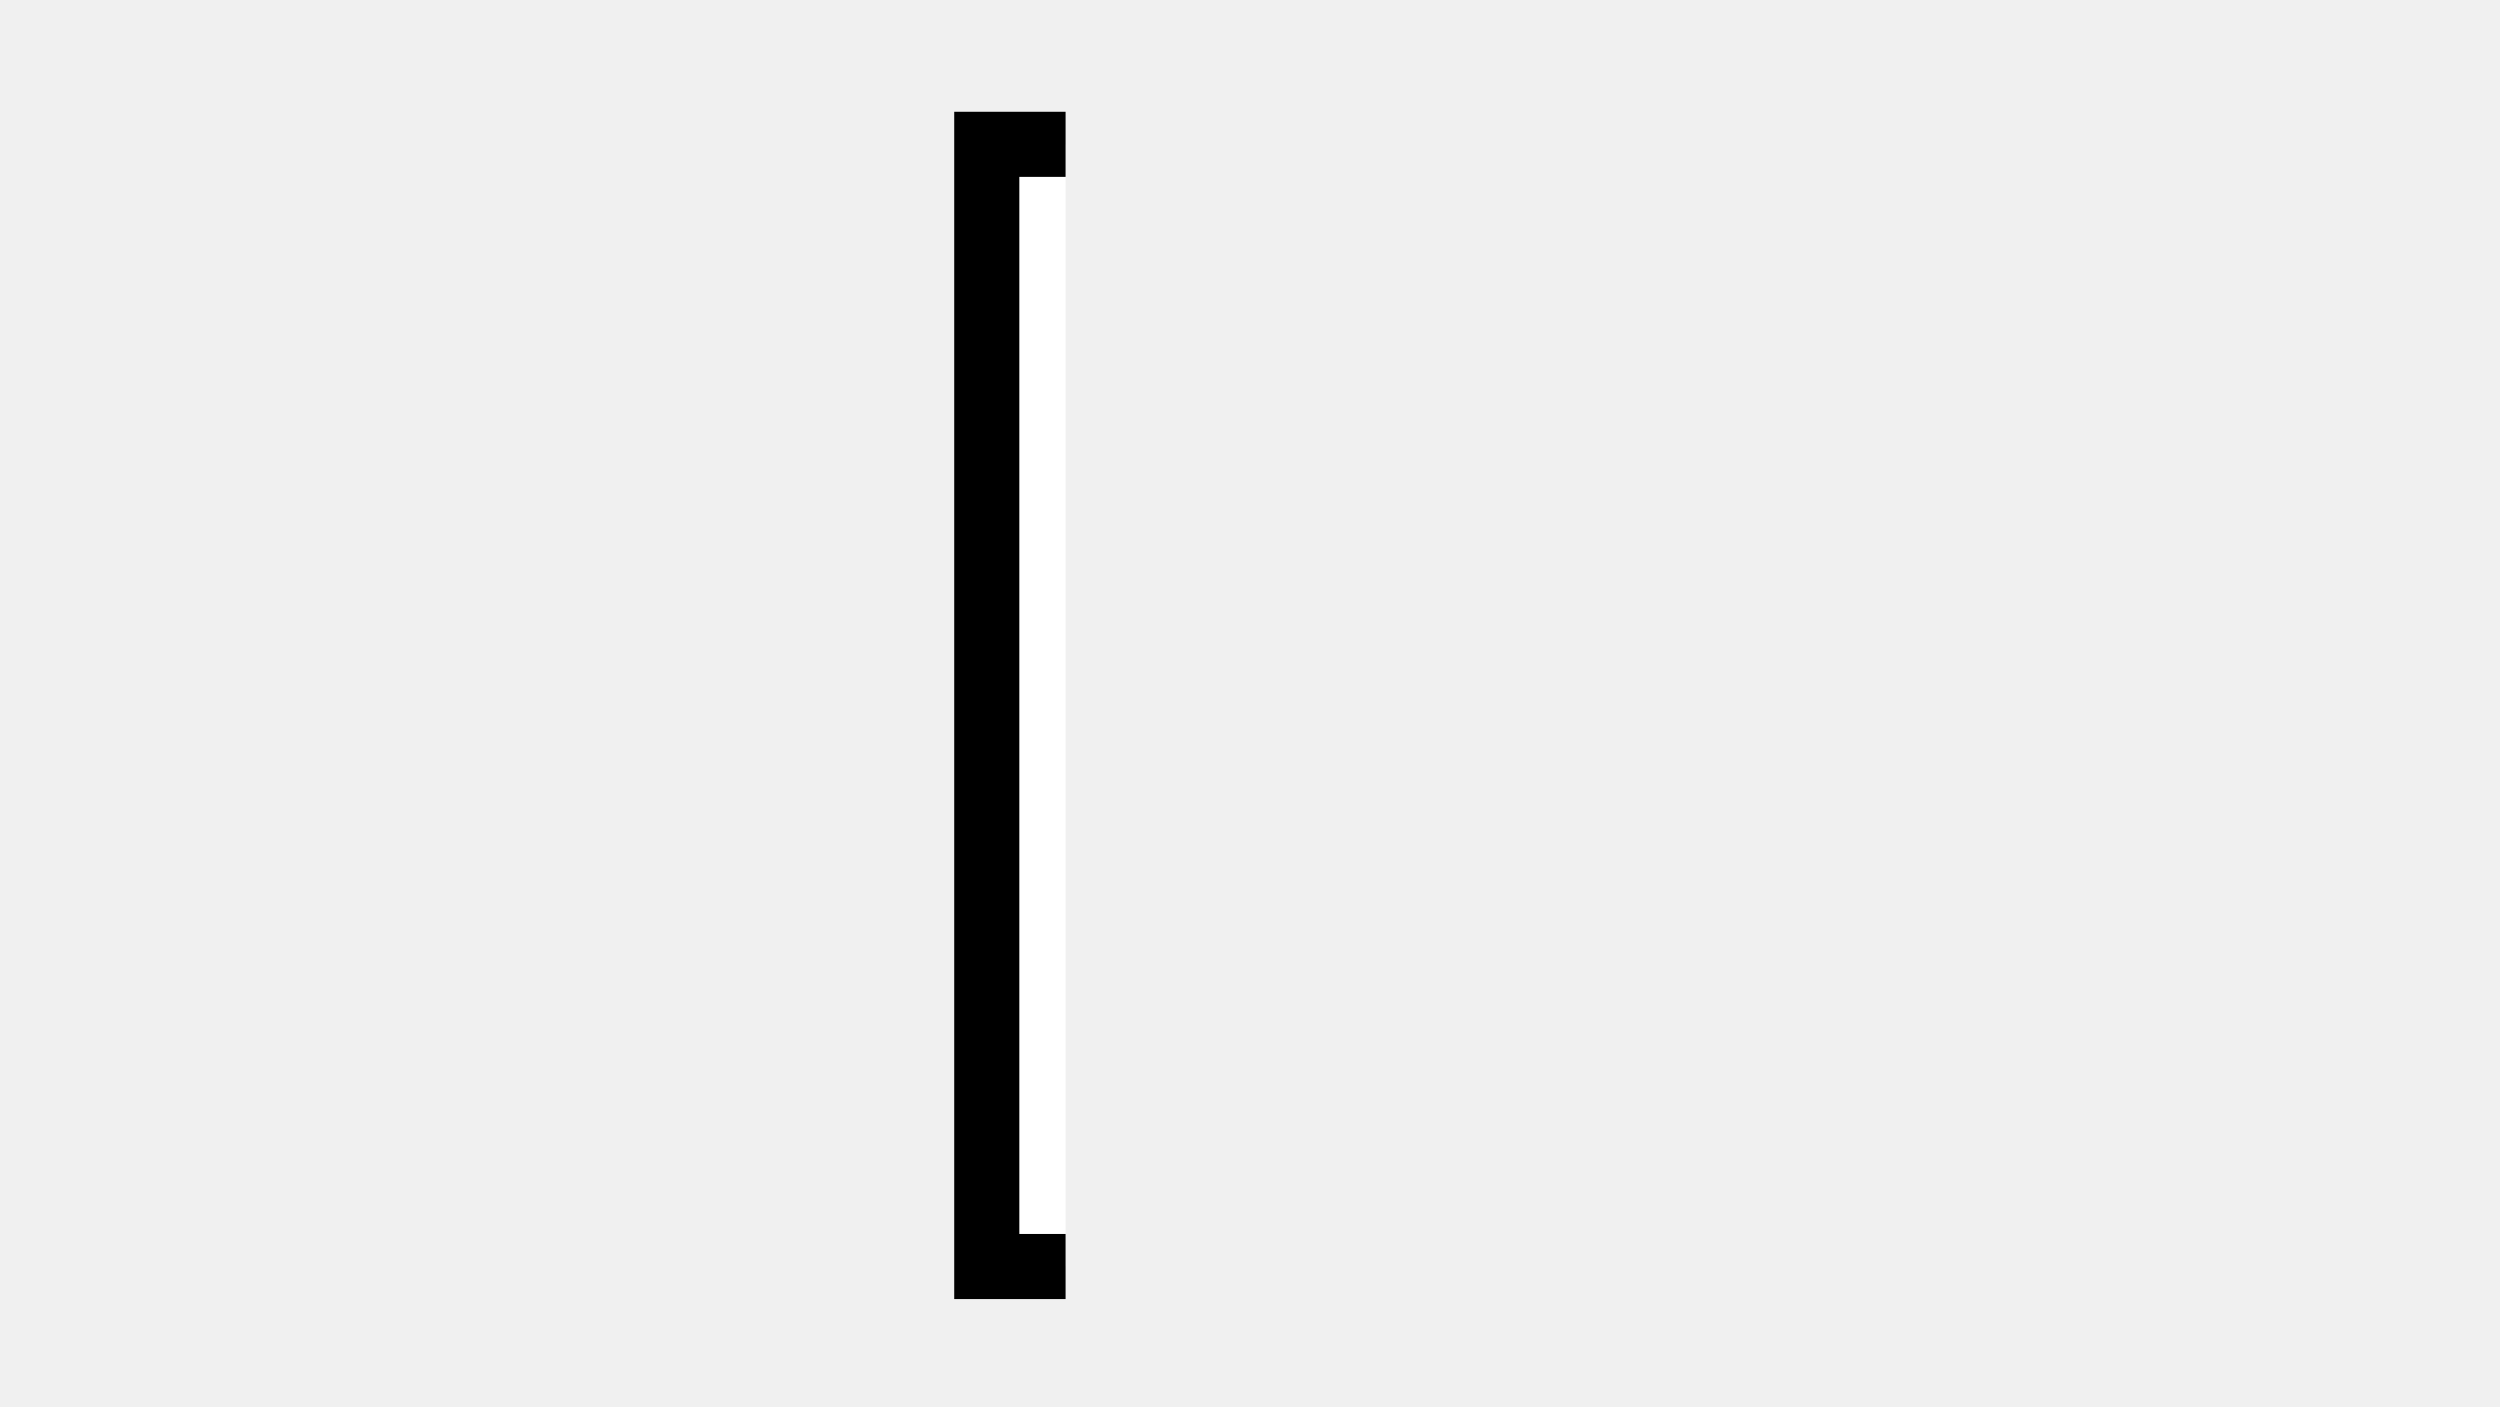
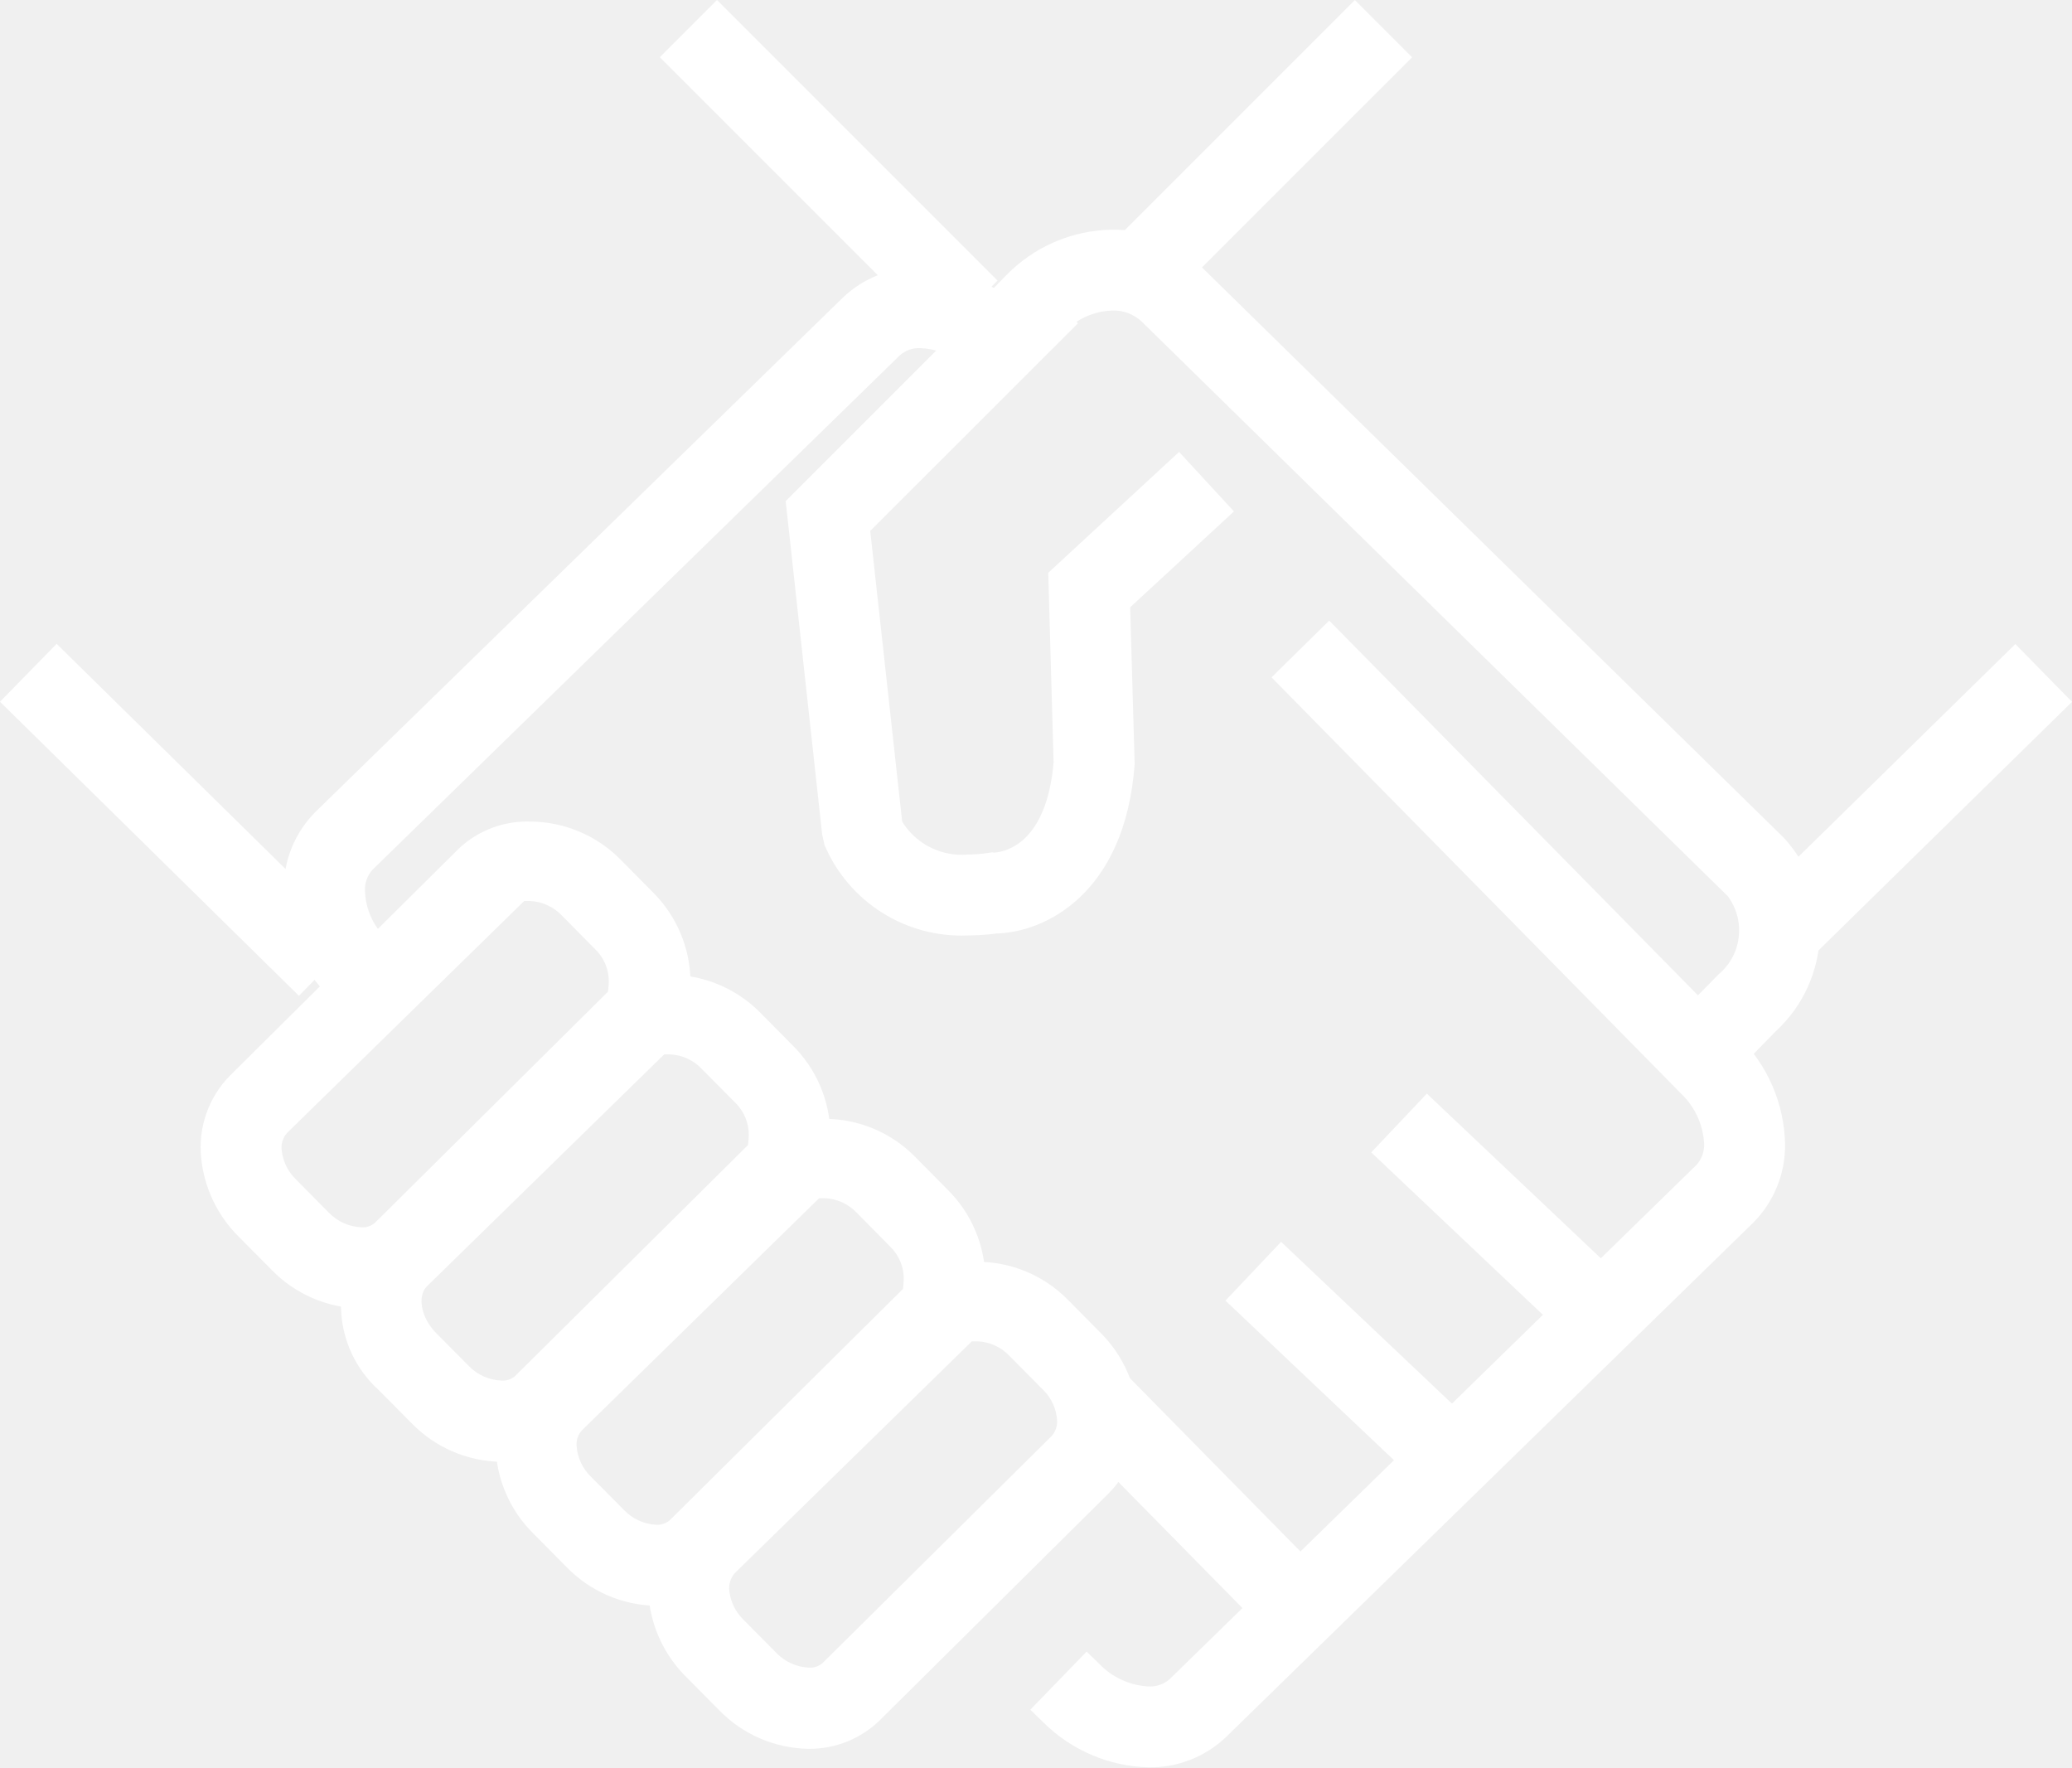
- <svg xmlns="http://www.w3.org/2000/svg" version="1.1" id="Layer_1" x="0px" y="0px" width="1920px" height="1080px" viewBox="0 0 1920 1080" enable-background="new 0 0 1920 1080" xml:space="preserve">
-   <polyline fill="#FFFFFF" stroke="#000000" stroke-width="50" stroke-miterlimit="10" points="818.368,110.842 757.842,110.842   757.842,972.684 818.368,972.684 " />
+ <svg xmlns="http://www.w3.org/2000/svg" width="60.827" height="51.878" viewBox="0 0 60.827 51.878">
+   <g id="그룹_54" data-name="그룹 54" transform="translate(-386.453 -487.358)">
+     <path id="패스_160" data-name="패스 160" d="M435.817,517.067l1.085-1.106a1.68,1.68,0,0,0,.27-2.3l-17.2-16.861a1.2,1.2,0,0,0-.863-.327,2.067,2.067,0,0,0-1.431.643l-.776.793-1.7-1.662.776-.794A4.428,4.428,0,0,1,419.1,494.1a3.579,3.579,0,0,1,2.529,1l17.2,16.86a4.023,4.023,0,0,1-.236,5.661l-1.084,1.106Z" fill="#fff" />
+     <path id="패스_161" data-name="패스 161" d="M395.86,516.334a4.469,4.469,0,0,1-1.078-2.86,3.2,3.2,0,0,1,.937-2.289L411.2,496.091a3.2,3.2,0,0,1,2.265-.881,4.494,4.494,0,0,1,2.886,1.119l-1.7,1.678a2.043,2.043,0,0,0-1.175-.43.843.843,0,0,0-.609.213l-15.48,15.1a.871.871,0,0,0-.221.614,2.025,2.025,0,0,0,.407,1.157Z" fill="#fff" />
+     <path id="패스_162" data-name="패스 162" d="M420.173,539.236a4.541,4.541,0,0,1-3.09-1.319l-.384-.372,1.654-1.706.38.369a2.154,2.154,0,0,0,1.436.654.867.867,0,0,0,.618-.212l15.472-15.1a.876.876,0,0,0,.222-.616,2.192,2.192,0,0,0-.684-1.481l-12.016-12.212,1.693-1.666,12.014,12.208a4.54,4.54,0,0,1,1.369,3.173,3.21,3.21,0,0,1-.936,2.293l-15.478,15.1A3.22,3.22,0,0,1,420.173,539.236Z" fill="#fff" />
+     <path id="패스_163" data-name="패스 163" d="M397.045,525.767a3.736,3.736,0,0,1-2.622-1.138l-.965-.973a3.778,3.778,0,0,1-1.1-2.315,3,3,0,0,1,.846-2.41l6.717-6.662a2.917,2.917,0,0,1,2.083-.795,3.748,3.748,0,0,1,2.641,1.091l.966.976a3.749,3.749,0,0,1,1.113,2.62,2.943,2.943,0,0,1-.861,2.1l-6.716,6.661A2.946,2.946,0,0,1,397.045,525.767Zm-2.168-5.15a.64.64,0,0,0-.153.518,1.4,1.4,0,0,0,.422.848l.964.975a1.415,1.415,0,0,0,.961.426.542.542,0,0,0,.394-.137l6.837-6.78.015-.154a1.312,1.312,0,0,0-.4-1.1l-.963-.974a1.375,1.375,0,0,0-.937-.433h-.176Z" fill="#fff" />
+     <path id="패스_164" data-name="패스 164" d="M401.156,530.268a3.738,3.738,0,0,1-2.624-1.138l-.965-.972a3.367,3.367,0,0,1-.258-4.726l6.718-6.661a2.928,2.928,0,0,1,2.089-.8,3.731,3.731,0,0,1,2.635,1.092l.964.974a3.738,3.738,0,0,1,1.116,2.619,2.951,2.951,0,0,1-.859,2.109l-6.719,6.66A2.942,2.942,0,0,1,401.156,530.268Zm-2.17-5.152c-.293.293-.166.931.267,1.369l.966.973a1.4,1.4,0,0,0,.966.425h0a.533.533,0,0,0,.4-.143l6.827-6.771.015-.154a1.322,1.322,0,0,0-.4-1.1l-.967-.975a1.366,1.366,0,0,0-.933-.432h-.175Z" fill="#fff" />
+     <path id="패스_165" data-name="패스 165" d="M405.706,534.493a3.742,3.742,0,0,1-2.624-1.139l-.963-.972A3.734,3.734,0,0,1,401,529.77a2.957,2.957,0,0,1,.857-2.112L408.581,521a2.9,2.9,0,0,1,2.083-.8,3.723,3.723,0,0,1,2.638,1.1l.965.975a3.734,3.734,0,0,1,1.113,2.609,2.953,2.953,0,0,1-.854,2.11l-6.718,6.662A2.954,2.954,0,0,1,405.706,534.493Zm-2.169-5.15a.6.6,0,0,0-.158.435,1.38,1.38,0,0,0,.424.929l.967.974a1.4,1.4,0,0,0,.954.435h0a.553.553,0,0,0,.412-.154l6.826-6.77.015-.157a1.32,1.32,0,0,0-.4-1.093l-.965-.977a1.375,1.375,0,0,0-.936-.435H410.5Z" fill="#fff" />
+     <path id="패스_166" data-name="패스 166" d="M410.185,538.693a3.743,3.743,0,0,1-2.622-1.136l-.967-.976a3.783,3.783,0,0,1-1.1-2.317,3,3,0,0,1,.848-2.409l6.713-6.659a2.923,2.923,0,0,1,2.087-.8,3.732,3.732,0,0,1,2.638,1.095l.964.974a3.736,3.736,0,0,1,1.116,2.61,2.959,2.959,0,0,1-.858,2.114l-6.719,6.661A2.952,2.952,0,0,1,410.185,538.693Zm-2.168-5.151a.676.676,0,0,0-.154.517,1.4,1.4,0,0,0,.423.851l.964.973a1.411,1.411,0,0,0,.96.427h0a.547.547,0,0,0,.391-.135l6.732-6.671a.643.643,0,0,0,.154-.431,1.373,1.373,0,0,0-.425-.931l-.969-.978a1.374,1.374,0,0,0-.934-.433h-.176Z" fill="#fff" />
+     <path id="패스_167" data-name="패스 167" d="M414.858,514.817a4.367,4.367,0,0,1-4.2-2.655l-.07-.317-1.07-9.777,6.9-6.9,1.681,1.68L412,502.942l.937,8.527.05.083a2.053,2.053,0,0,0,1.872.89,4.164,4.164,0,0,0,.582-.044l.137-.021.06.009c.292-.019,1.536-.23,1.745-2.65l-.157-5.565,3.841-3.547,1.611,1.746-3.047,2.814.132,4.606c-.287,3.858-2.683,4.936-4.054,4.97a6.869,6.869,0,0,1-.852.057Z" fill="#fff" />
+     <rect id="사각형_51" data-name="사각형 51" width="9.814" height="2.376" transform="translate(419.288 494.298) rotate(-44.992)" fill="#fff" />
+     <rect id="사각형_52" data-name="사각형 52" width="10.475" height="2.376" transform="matrix(0.714, -0.7, 0.7, 0.714, 438.138, 513.596)" fill="#fff" />
+     <rect id="사각형_53" data-name="사각형 53" width="2.375" height="11.649" transform="matrix(0.707, -0.707, 0.707, 0.707, 405.823, 489.037)" fill="#fff" />
+     <path id="패스_168" data-name="패스 168" d="M386.453,507.957l1.663-1.7,8.776,8.632-1.663,1.7Z" fill="#fff" />
+     <rect id="사각형_54" data-name="사각형 54" width="2.376" height="7.271" transform="matrix(0.687, -0.726, 0.726, 0.687, 426.708, 521.185)" fill="#fff" />
+     <rect id="사각형_55" data-name="사각형 55" width="2.376" height="7.267" transform="translate(422.428 525.536) rotate(-46.565)" fill="#fff" />
+     <path id="패스_169" data-name="패스 169" d="M417.644,529.193l1.7-1.665,5.318,5.405-1.7,1.664Z" fill="#fff" />
+   </g>
</svg>
